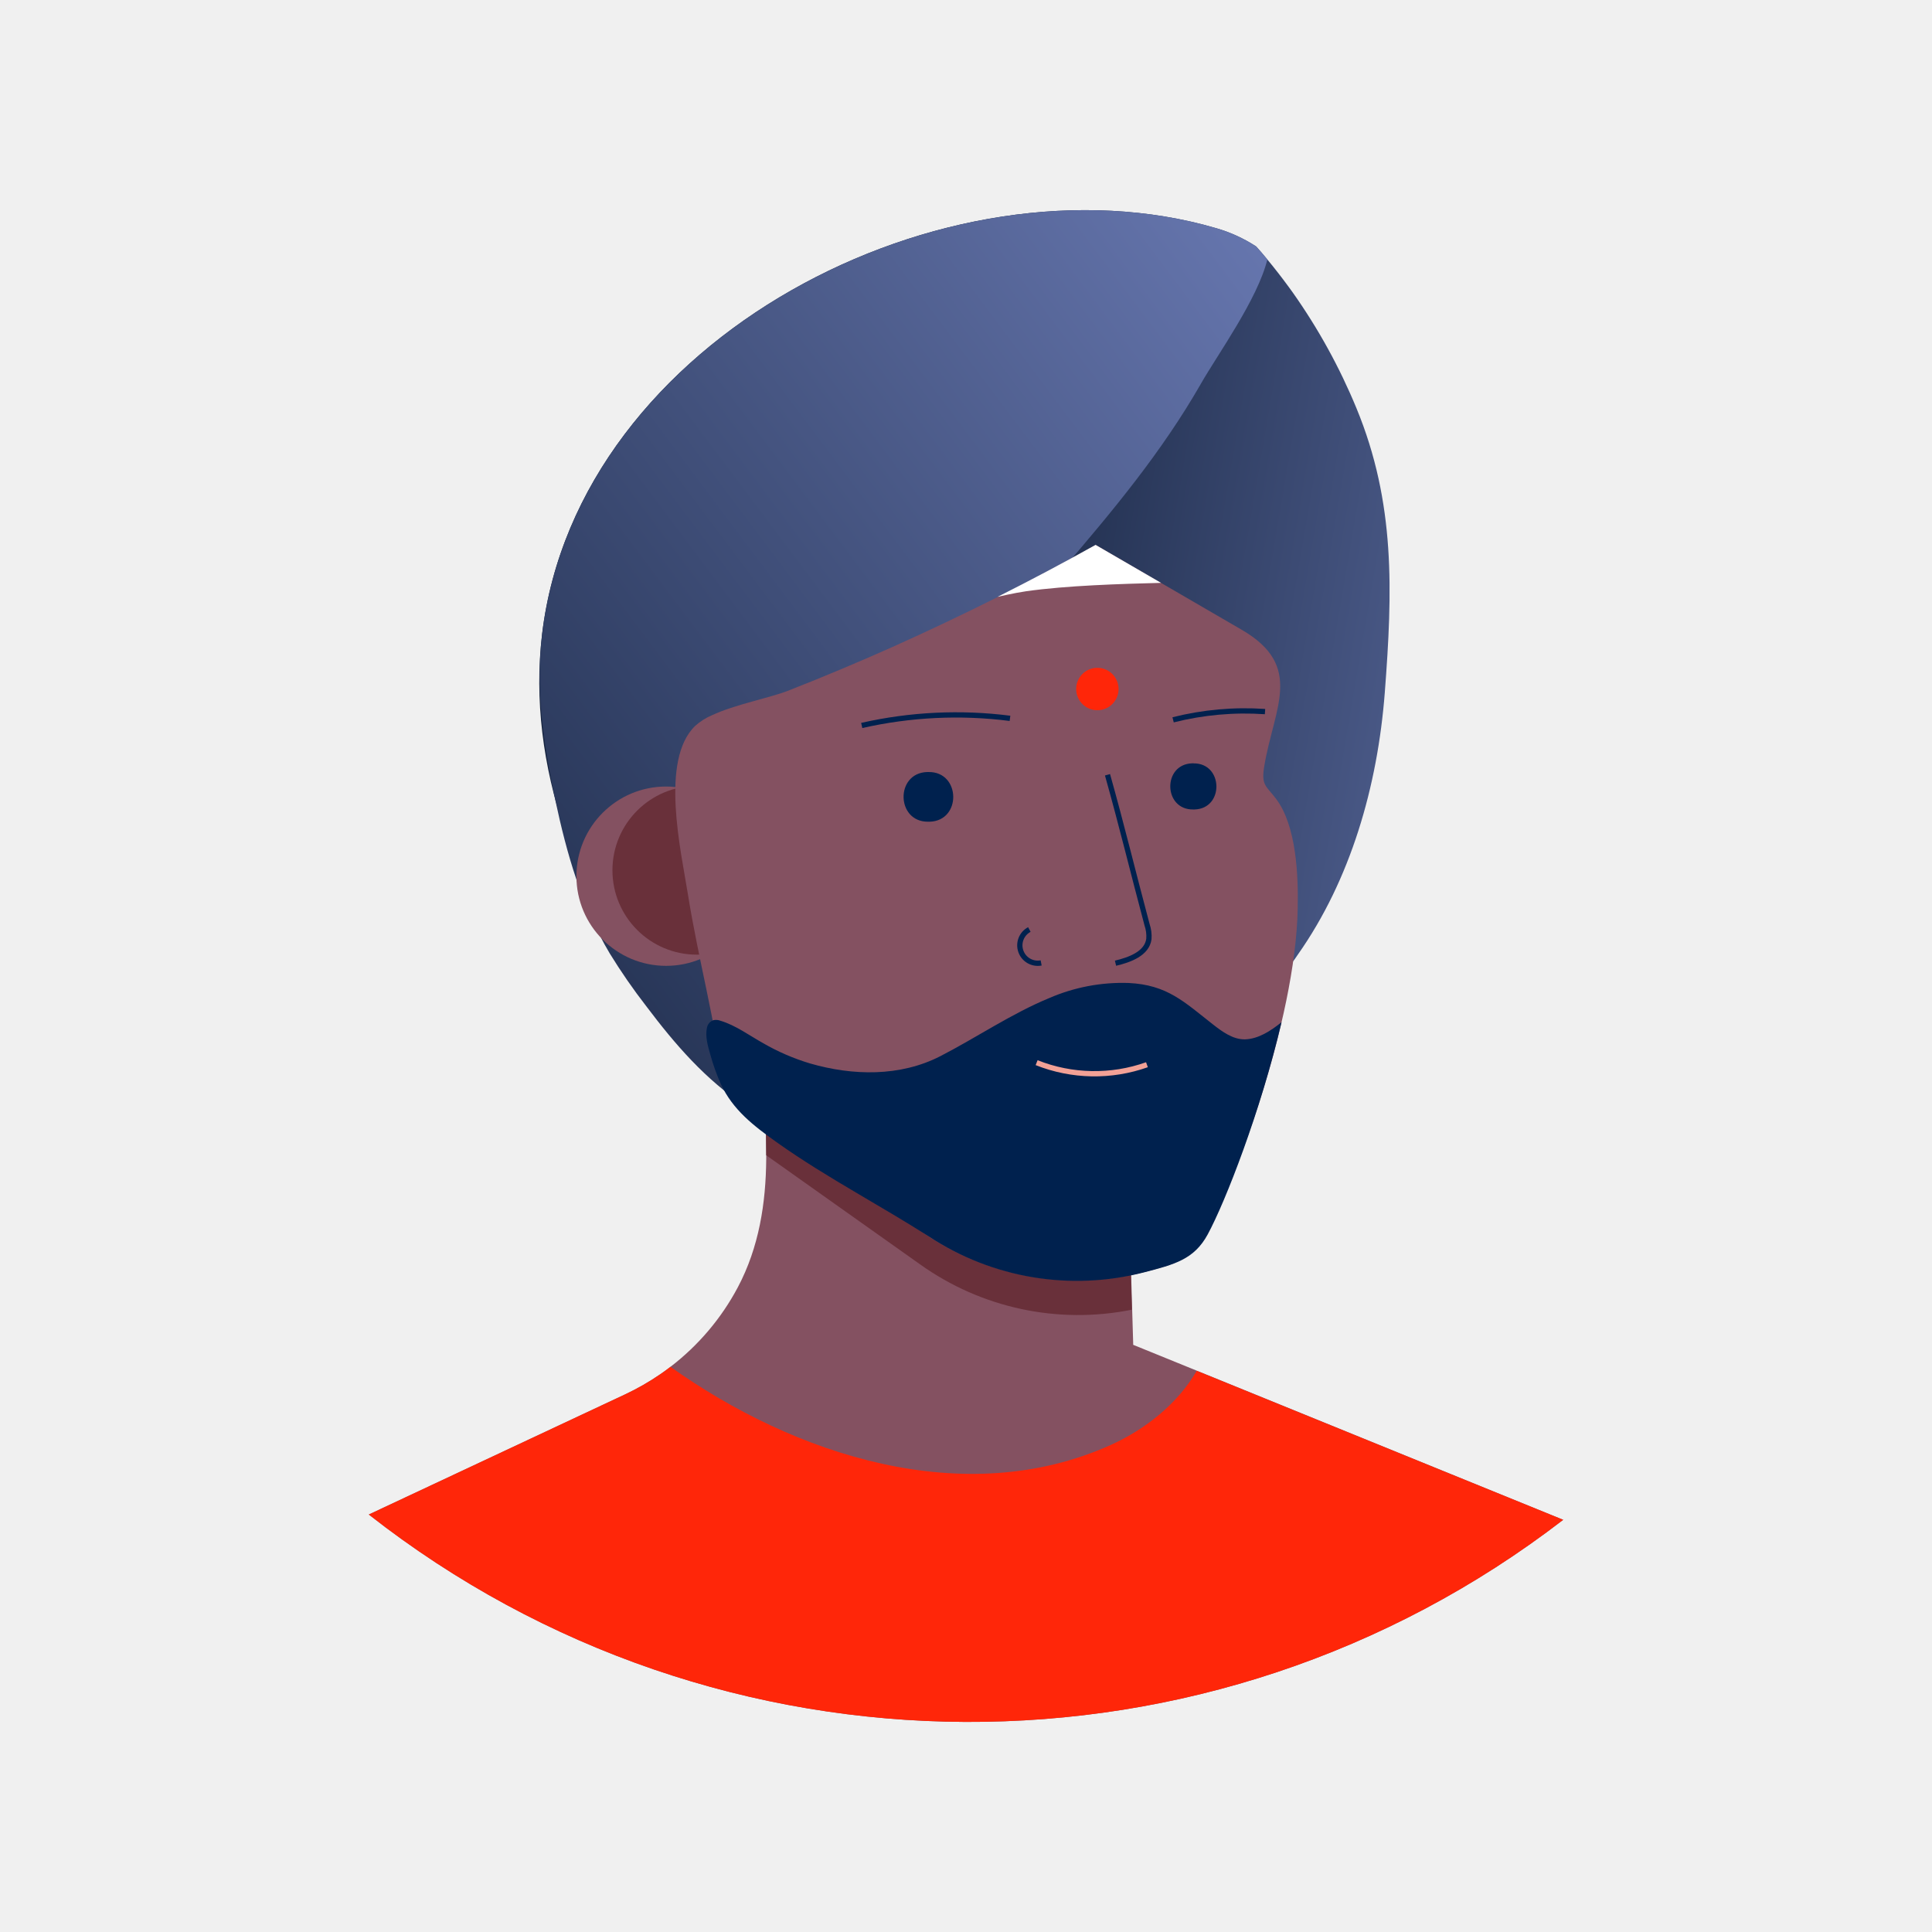
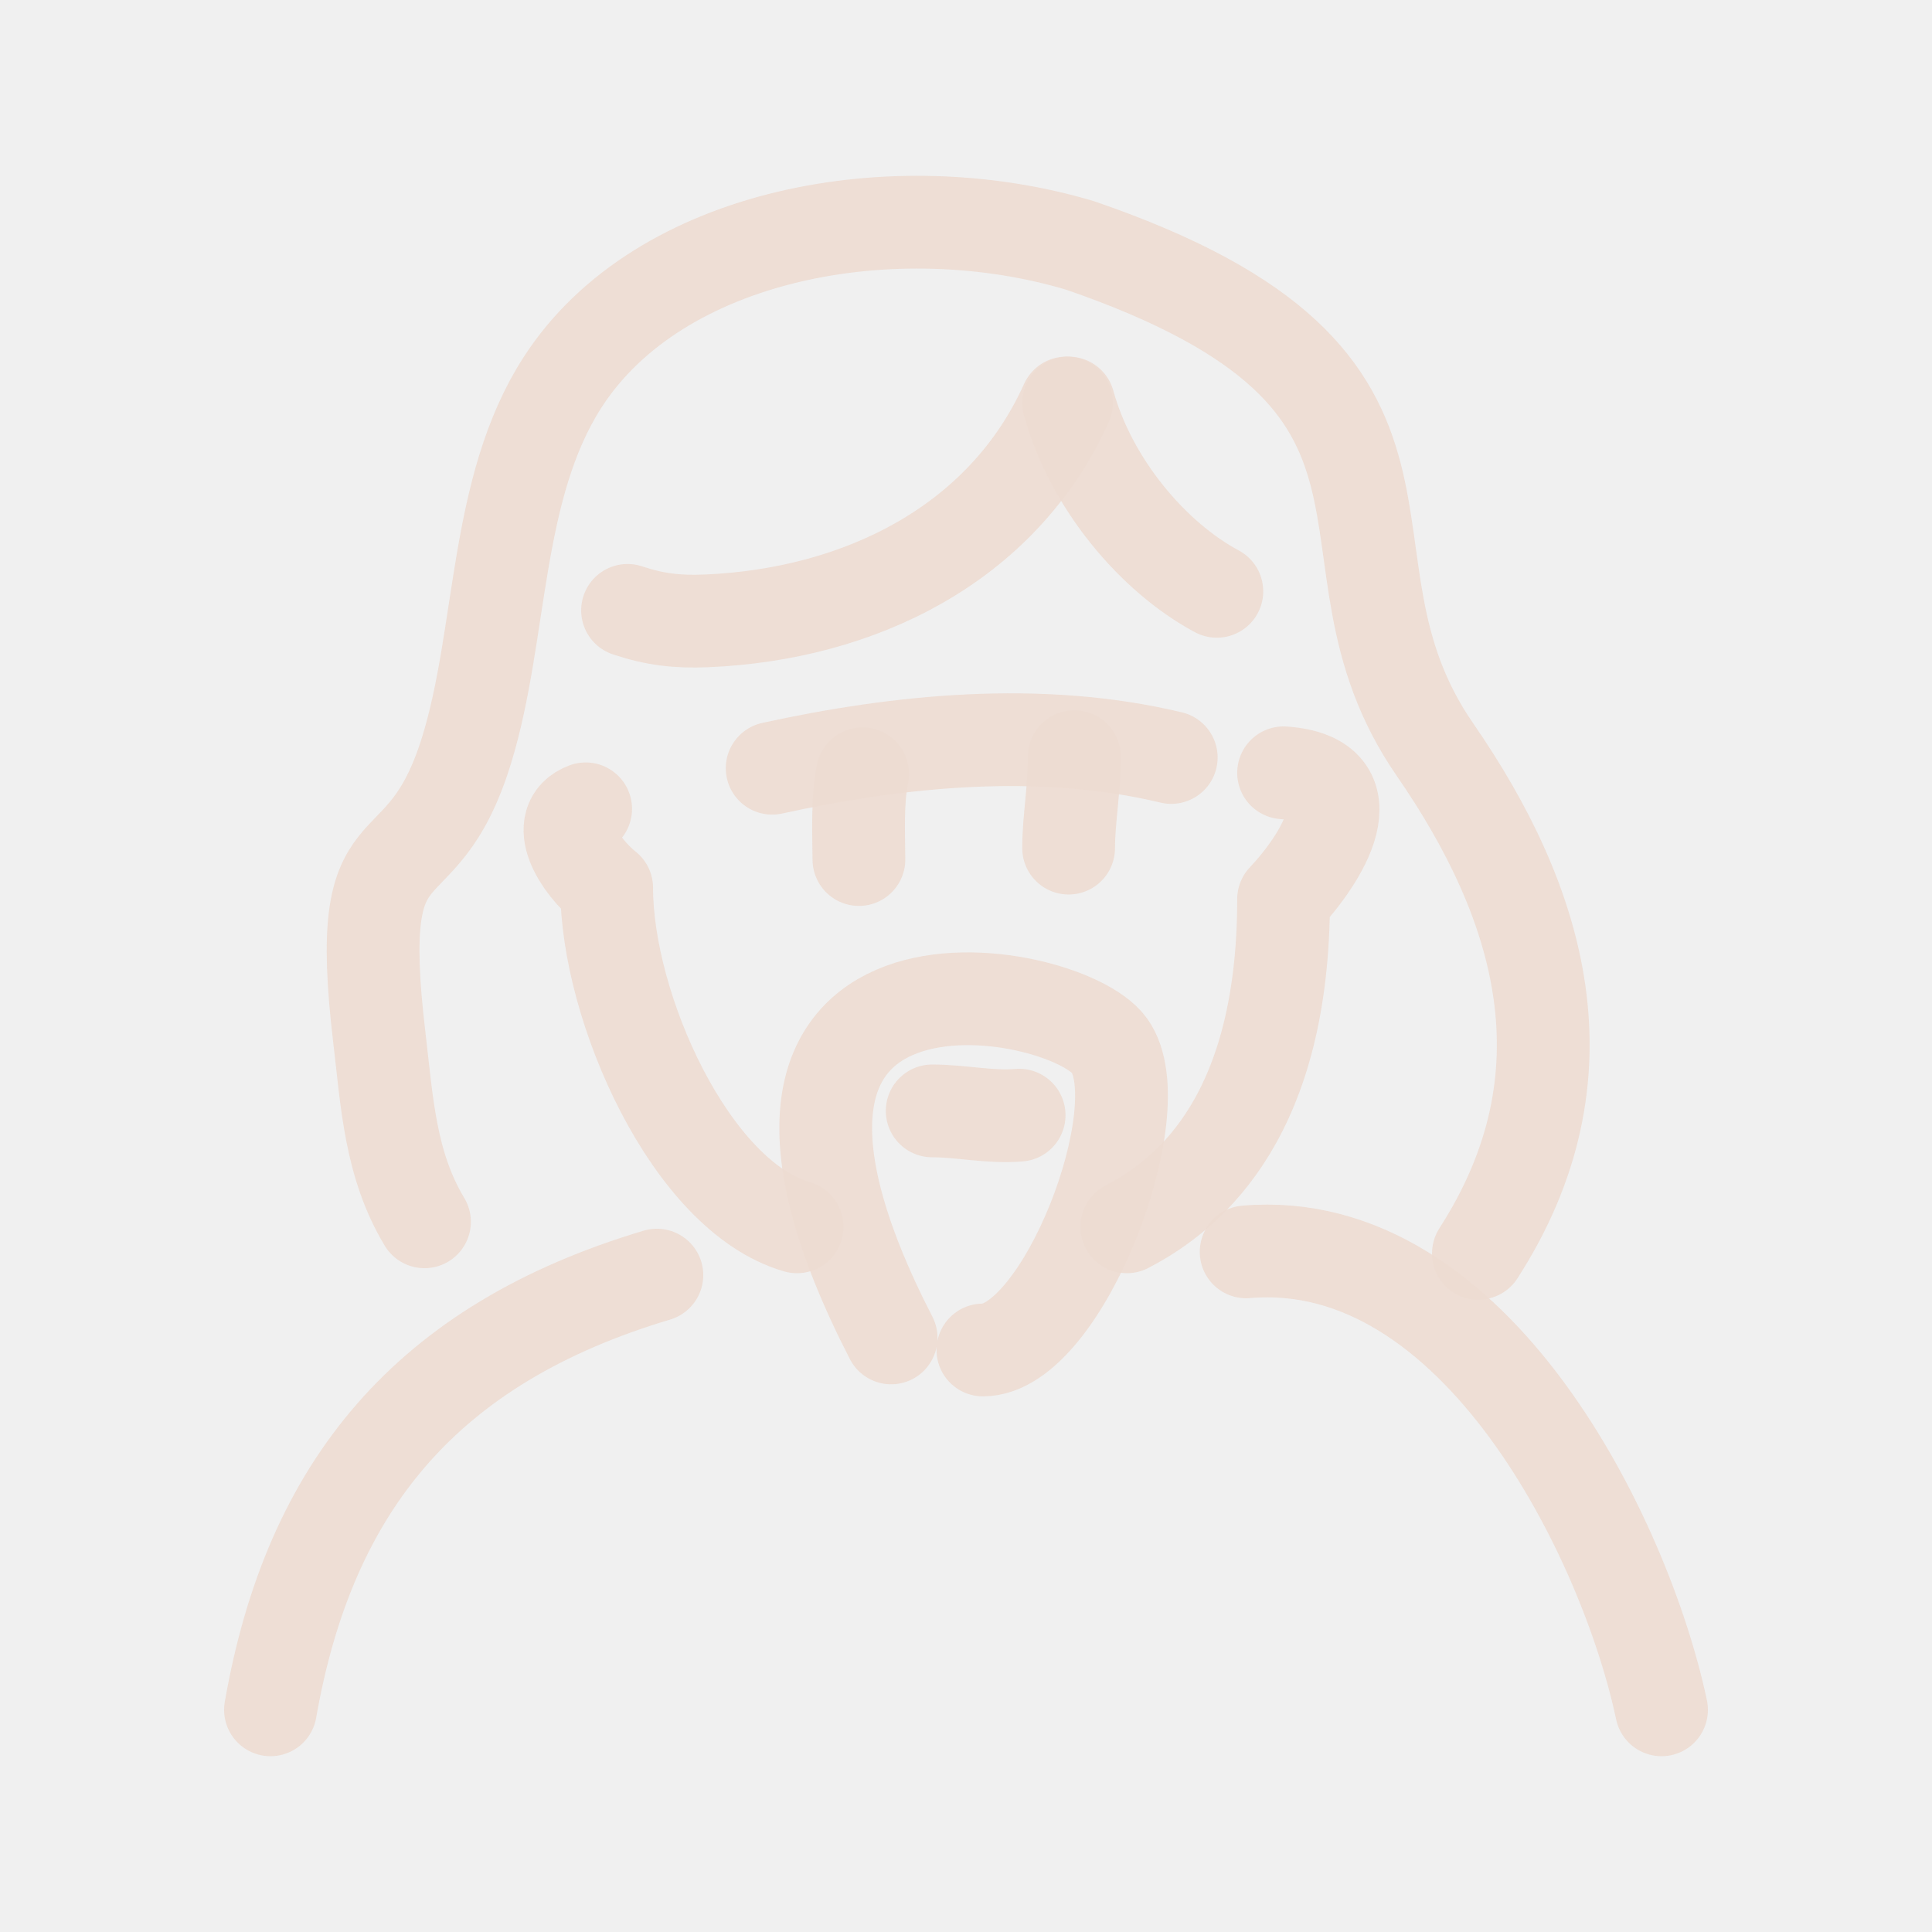
- <svg xmlns="http://www.w3.org/2000/svg" xmlns:xlink="http://www.w3.org/1999/xlink" width="800px" height="800px" viewBox="0 0 366.34 366.34" id="Layer_1" data-name="Layer 1">
-   <defs>
-     <style>.cls-1{fill:url(#linear-gradient);}.cls-2{fill:url(#linear-gradient-2);}.cls-3{fill:#845161;}.cls-4{fill:#69303a;}.cls-5,.cls-9{fill:none;stroke-miterlimit:10;}.cls-5{stroke:#00214e;}.cls-6{fill:#ff2609;}.cls-7{fill:#ffffff;}.cls-8{fill:#00214e;}.cls-9{stroke:#f2a196;}</style>
-     <linearGradient id="linear-gradient" x1="271.65" y1="101.91" x2="417.78" y2="129.84" gradientTransform="matrix(1, -0.02, 0.02, 1, -101.09, 27.27)" gradientUnits="userSpaceOnUse">
-       <stop offset="0" stop-color="#16243f" />
-       <stop offset="1" stop-color="#6878b1" />
-     </linearGradient>
-     <linearGradient id="linear-gradient-2" x1="60.16" y1="198.42" x2="253.42" y2="53.37" gradientTransform="matrix(1, 0, 0, 1, 0, 0)" xlink:href="#linear-gradient" />
-   </defs>
-   <path class="cls-1" d="M262.58,131.33c-1.37,17.78-6.49,35.49-16.48,49.67a26.21,26.21,0,0,1-5.82,6.31c-4,.08-9.63,4.05-14.21,4.49-3.45.34-7.12-.61-10.46-.06-10.42,1.69-21.47,9.34-31,13.85-6.43,3-13,6.12-20.11,6.72-8.6.71-16.7-2.31-23.88-7.2a73.62,73.62,0,0,1-15.9-15.27c-15.07-19.11-24.92-44.64-21.93-69.63C109.53,64,179.5,28.27,230.66,43.28a28,28,0,0,1,7.54,3.46c.72.8,1.43,1.63,2.11,2.46,1.42,1.71,2.78,3.47,4.1,5.27l.68.94a111.69,111.69,0,0,1,12.12,22C264.62,95.38,264.05,112.11,262.58,131.33Z" />
-   <path class="cls-2" d="M240.31,49.2c-1.83,7.51-9.46,18.06-12.59,23.55-14.75,25.79-37.44,45-53.3,69.26-1.13,1.73-2.11,3.55-3.12,5.35-5.2,9.21-10.21,18.54-15.19,27.88q-4.46,8.37-8.83,16.78c-1.15,2.24-2.87,4.32-3.12,6.83a62.23,62.23,0,0,0-.5,7.21,10.2,10.2,0,0,0,.55,2.88c.11.34.8,2.52,1.19,2.54a8.27,8.27,0,0,1-4-1.69c-7.69-5.13-13.37-11.72-18.86-19a112.1,112.1,0,0,1-6.92-10c-5.31-8.91-8.18-19-10.32-29.06-2.23-10.5-3.79-20.76-2.5-31.51C109.53,64,179.5,28.27,230.66,43.28a28,28,0,0,1,7.54,3.46C238.92,47.54,239.63,48.37,240.31,49.2Z" />
-   <circle class="cls-3" cx="126.3" cy="166.14" r="17" />
-   <circle class="cls-4" cx="132.13" cy="165.02" r="16" />
-   <path class="cls-3" d="M296.41,288.18a184.56,184.56,0,0,1-226.48-1l48.66-22.81a46.83,46.83,0,0,0,6.65-3.82c.64-.44,1.28-.9,1.89-1.38a46.35,46.35,0,0,0,12.78-15.09c4-7.55,5.32-15.89,5.38-24.39v-.62c0-4.75-.23-9.51-.33-14.27,0-.76,0-1.52,0-2.28q-.06-4.75-.1-9.51l2,1,5.2,2.69,2.41.41,27.88,4.74,3.79.65,27.33,4.65.94,32,.27,9.21.19,6.33V255l12.1,4.92Z" />
-   <path class="cls-4" d="M214.62,248.34a51.59,51.59,0,0,1-40.18-8.61l-29.15-20.67c0-4.75-.23-9.51-.33-14.27,10.57,5.35,23.21,7.27,33.35,2,2.6-1.33,5.18-2.83,7.77-4.32l27.33,4.65.94,32Z" />
-   <path class="cls-3" d="M246.07,172.2c-.39,21.74-12.34,52.75-17.28,61.87-2.55,4.72-6.25,5.7-12.09,7.2a51.43,51.43,0,0,1-42.46-8.09l-37-26.82c-1.56-12.66-4.81-24.32-6.82-36.91-1.29-8.1-5.32-25.36,1.41-31.82a11.42,11.42,0,0,1,3.15-2c4.41-2.07,10.95-3.27,14.57-4.7q10-3.93,19.81-8.31,10-4.49,19.84-9.42,9.41-4.73,18.58-9.85l9.79,5.68q8.94,5.19,17.87,10.38c11.91,6.91,6.11,14.8,4.28,25.92-.6,3.61.35,3.65,2.26,6.16C245.84,156.64,246.19,166,246.07,172.2Z" />
-   <path class="cls-5" d="M163.4,137.56a80.77,80.77,0,0,1,28.11-1.35" />
-   <path class="cls-5" d="M222.44,136.49a55.62,55.62,0,0,1,17.43-1.56" />
-   <path class="cls-6" d="M296.41,288.18a184.56,184.56,0,0,1-226.48-1l48.66-22.81a46.83,46.83,0,0,0,6.65-3.82c.64-.44,1.28-.9,1.89-1.38,23.55,16.76,55.69,27.33,83.49,14.82,6.62-3,12.7-7.84,16.3-14.06Z" />
-   <path class="cls-5" d="M195.18,176.25a3.4,3.4,0,0,0,2.24,6.34" />
-   <path class="cls-5" d="M210,146.91c2.68,9.5,4.94,18.86,7.5,28.43a6.8,6.8,0,0,1,.35,2.71c-.37,2.76-3.62,3.95-6.33,4.59" />
-   <circle class="cls-6" cx="208.08" cy="130.65" r="4.02" />
-   <path class="cls-7" d="M220.15,110.52c-7.73.2-17.89.5-25.58,1.59-2.22.32-5.41,1.06-5.41,1.06q9.41-4.73,18.58-9.85Z" />
-   <path class="cls-8" d="M243,193.83c-4,17-10.58,33.91-14,40.24-2.56,4.72-6.26,5.69-12.1,7.2a51,51,0,0,1-40.69-6.76c-4.51-2.88-9.13-5.56-13.73-8.28-5.19-3.06-10.35-6.18-15.25-9.67-4.27-3.05-8.27-6.09-10.54-11a39.17,39.17,0,0,1-2-5.59c-.46-1.59-1-3.43-.64-5.1a1.88,1.88,0,0,1,1.23-1.43,2.36,2.36,0,0,1,1.36.12c2.87.86,5.49,2.81,8.09,4.26a41.79,41.79,0,0,0,8.88,3.83c8.08,2.34,17.08,2.54,24.71-1.39,6.82-3.51,13.48-8.06,20.61-11A34.88,34.88,0,0,1,214,186.39c7.35.35,10.55,3.6,16,7.86,1.79,1.4,3.79,2.86,6.06,2.83C238.6,197,240.88,195.52,243,193.83Z" />
-   <path class="cls-9" d="M196.56,201.5a29.73,29.73,0,0,0,20.92.39" />
-   <path class="cls-8" d="M176.08,146.39c6.1-.07,6.29,9.25.19,9.42H176c-6.1.07-6.28-9.25-.18-9.42h.27Z" />
-   <path class="cls-8" d="M226.32,144.75c5.66-.06,5.83,8.59.17,8.74h-.25c-5.67.06-5.83-8.59-.17-8.75h.25Z" />
+ <svg xmlns="http://www.w3.org/2000/svg" width="800px" height="800px" viewBox="0 0 400 400" fill="none">
+   <g id="SVGRepo_bgCarrier" stroke-width="0" />
+   <g id="SVGRepo_tracerCarrier" stroke-linecap="round" stroke-linejoin="round" />
+   <g id="SVGRepo_iconCarrier">
+     <path d="M87.887 252.962C80.735 241.108 80.108 227.972 78.552 214.942C72.872 167.352 86.983 186.657 96.639 155.195C104.064 131.001 102.316 101.122 116.475 79.153C136.496 48.089 185.359 39.39 223.607 50.814C306.091 79.153 268.846 114.292 297.091 155.195C319.052 186.998 329.846 222.622 306.091 259.481" stroke="#EDDCD2" stroke-opacity="0.9" stroke-width="19.2" stroke-linecap="round" stroke-linejoin="round" />
+     <path d="M220.773 83.439C207.547 112.832 177.714 127.236 146.245 128.545C140.208 128.797 135.593 128.259 129.926 126.372" stroke="#EDDCD2" stroke-opacity="0.9" stroke-width="19.2" stroke-linecap="round" stroke-linejoin="round" />
+     <path d="M221.246 83.439C225.867 100.199 238.802 115.401 251.935 122.428" stroke="#EDDCD2" stroke-opacity="0.9" stroke-width="19.2" stroke-linecap="round" stroke-linejoin="round" />
+     <path d="M177.829 177.958C177.783 172.036 177.475 165.957 178.573 160.235" stroke="#EDDCD2" stroke-opacity="0.9" stroke-width="19.2" stroke-linecap="round" stroke-linejoin="round" />
+     <path d="M221.246 175.595C221.246 169.614 222.426 163.695 222.426 156.691" stroke="#EDDCD2" stroke-opacity="0.9" stroke-width="19.2" stroke-linecap="round" stroke-linejoin="round" />
+     <path d="M159.869 159.054C186.038 153.324 215.287 150.312 242.492 156.829" stroke="#EDDCD2" stroke-opacity="0.9" stroke-width="19.2" stroke-linecap="round" stroke-linejoin="round" />
+     <path d="M136 264C88.405 278.211 64.101 307.579 56 354" stroke="#EDDCD2" stroke-opacity="0.9" stroke-width="19.2" stroke-linecap="round" stroke-linejoin="round" />
+     <path d="M258 259.188C305.642 255.089 336.598 318.918 344 354" stroke="#EDDCD2" stroke-opacity="0.9" stroke-width="19.2" stroke-linecap="round" stroke-linejoin="round" />
+     <path d="M211 230.885C204.955 231.403 199.027 230 193 230" stroke="#EDDCD2" stroke-opacity="0.9" stroke-width="19.2" stroke-linecap="round" stroke-linejoin="round" />
+     <path d="M233.314 254C247.004 246.913 265.752 230.305 265.752 186.162C273.485 177.987 284.312 161.308 265.752 160M165 254C143 247.663 125.604 208.584 125.604 183.812C119.804 179.179 114.294 170.076 121.254 167.46" stroke="#EDDCD2" stroke-opacity="0.9" stroke-width="19.2" stroke-linecap="round" stroke-linejoin="round" />
+     <path d="M203.5 279.5C220 279.5 239.133 229.553 229.691 216.462C220.248 203.371 139.501 189.5 184.5 277" stroke="#EDDCD2" stroke-opacity="0.9" stroke-width="19.2" stroke-linecap="round" stroke-linejoin="round" />
+   </g>
</svg>
